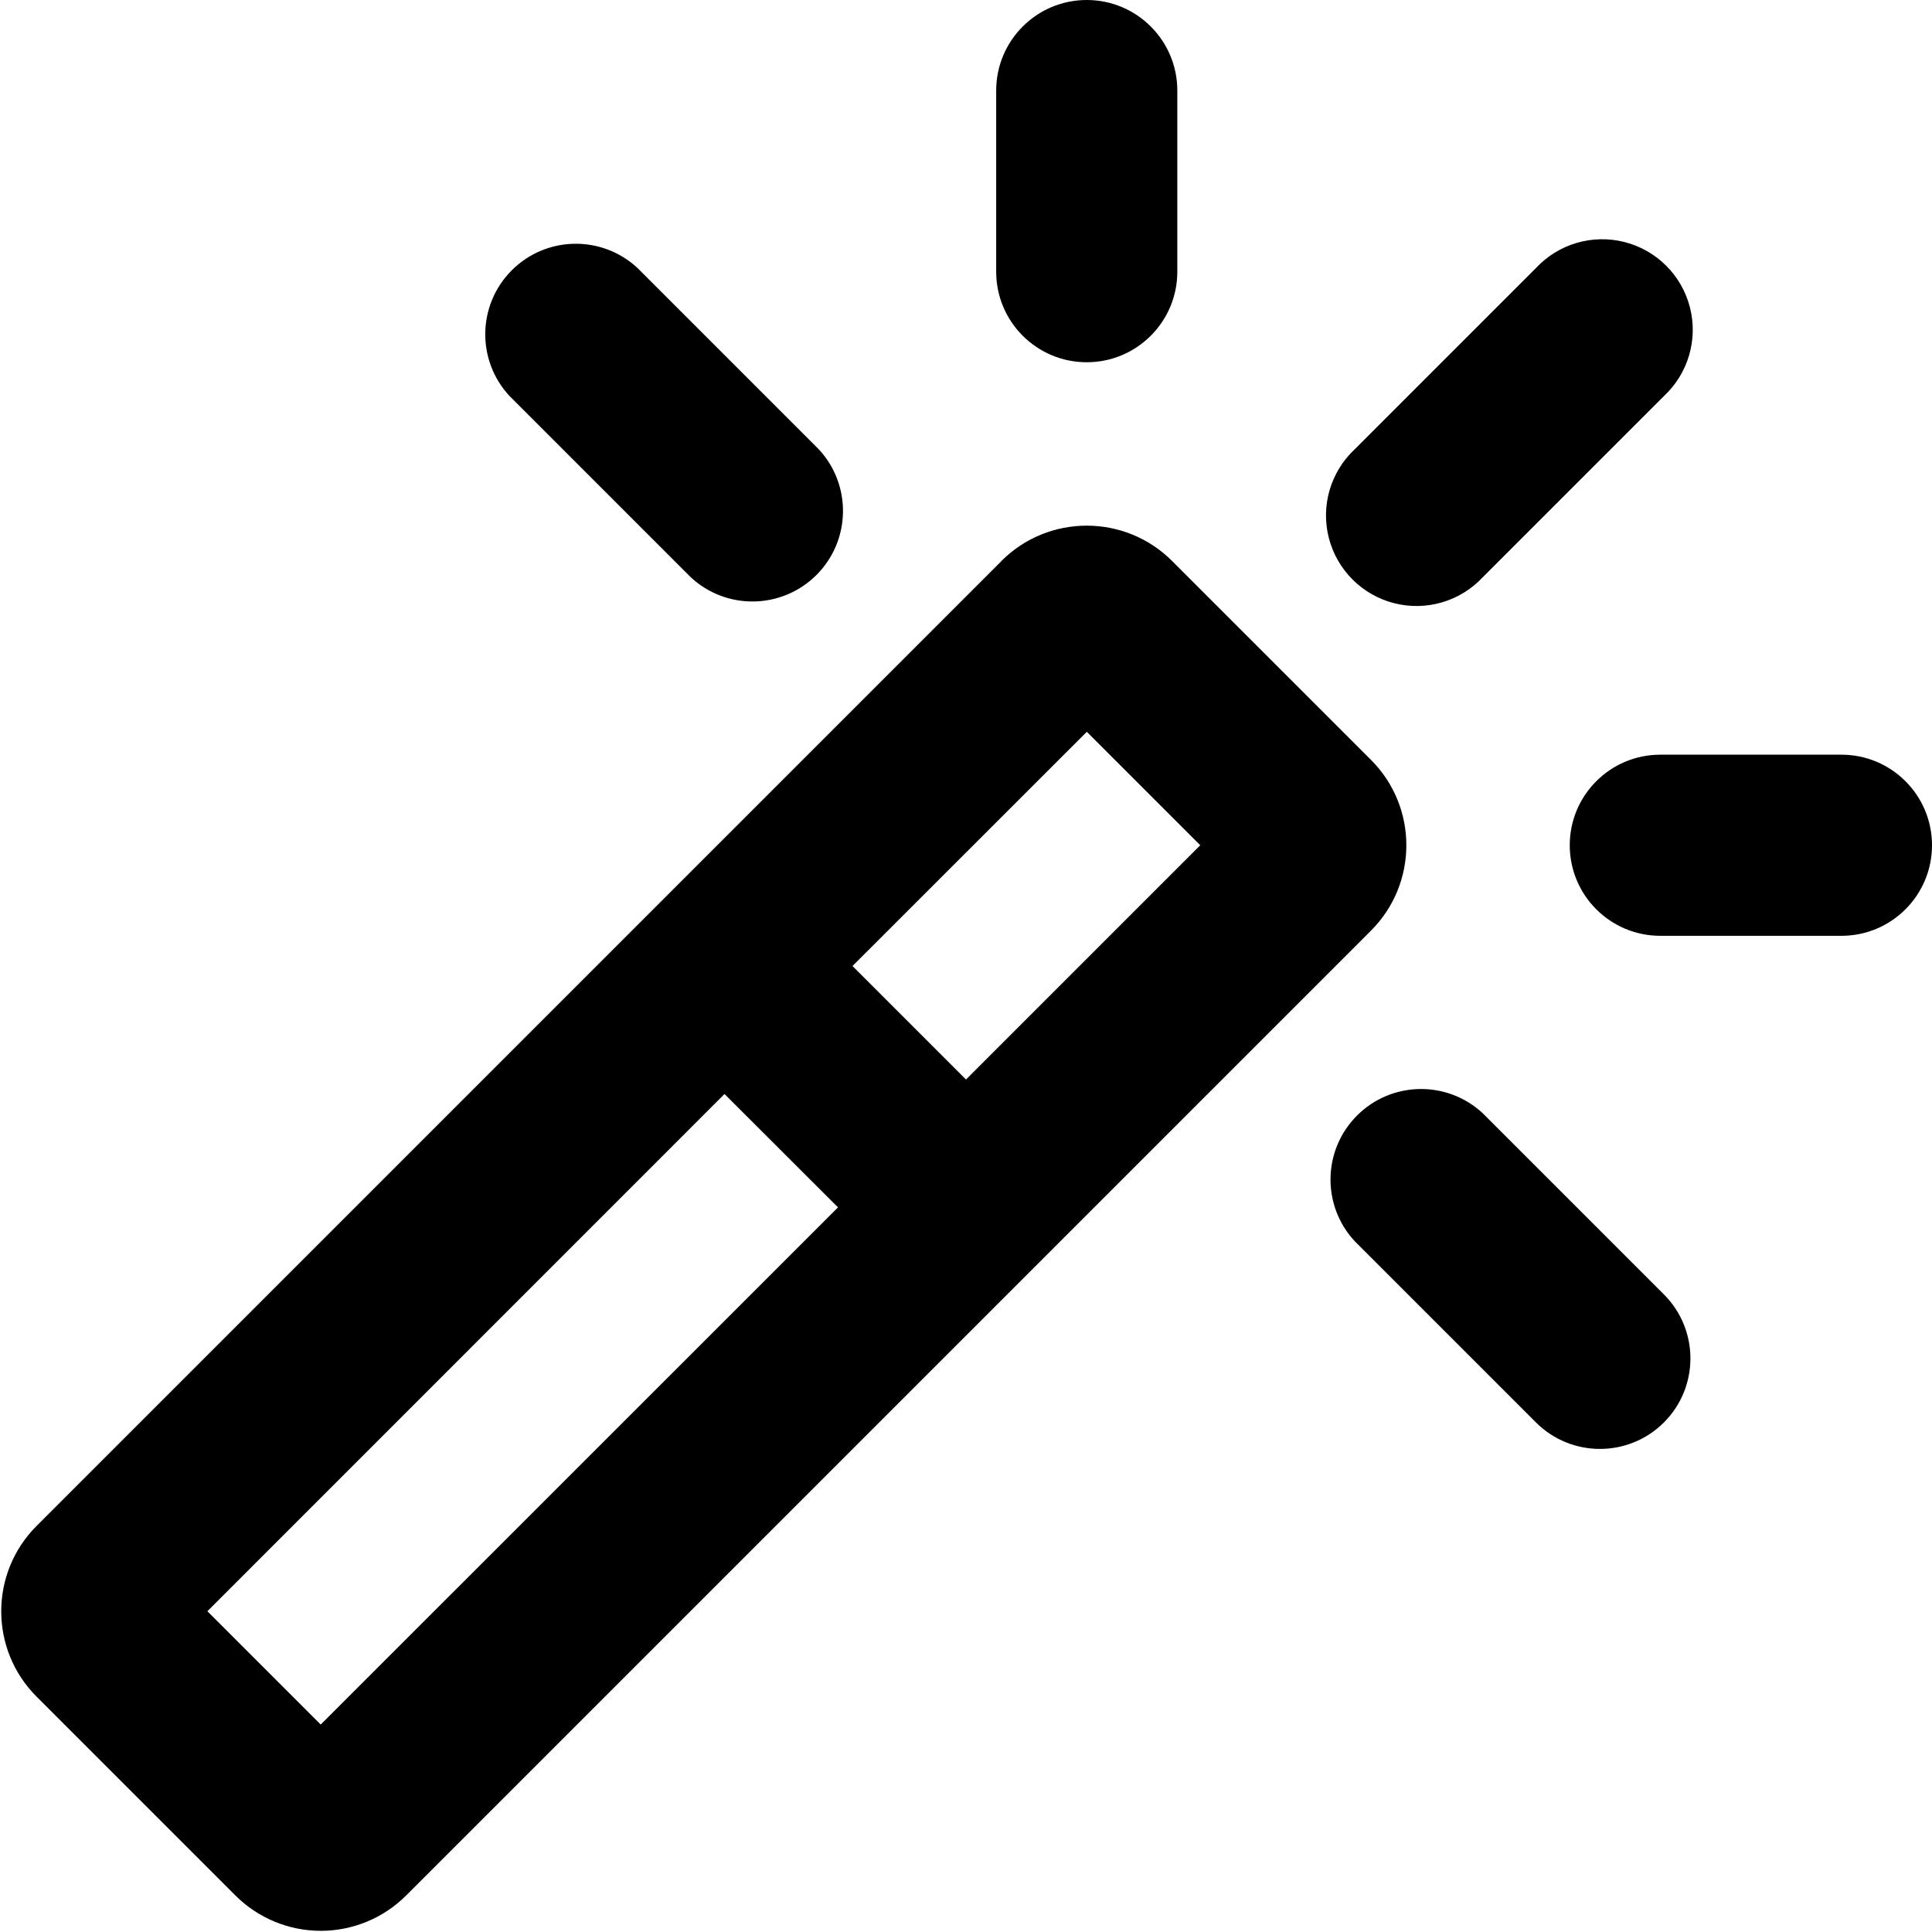
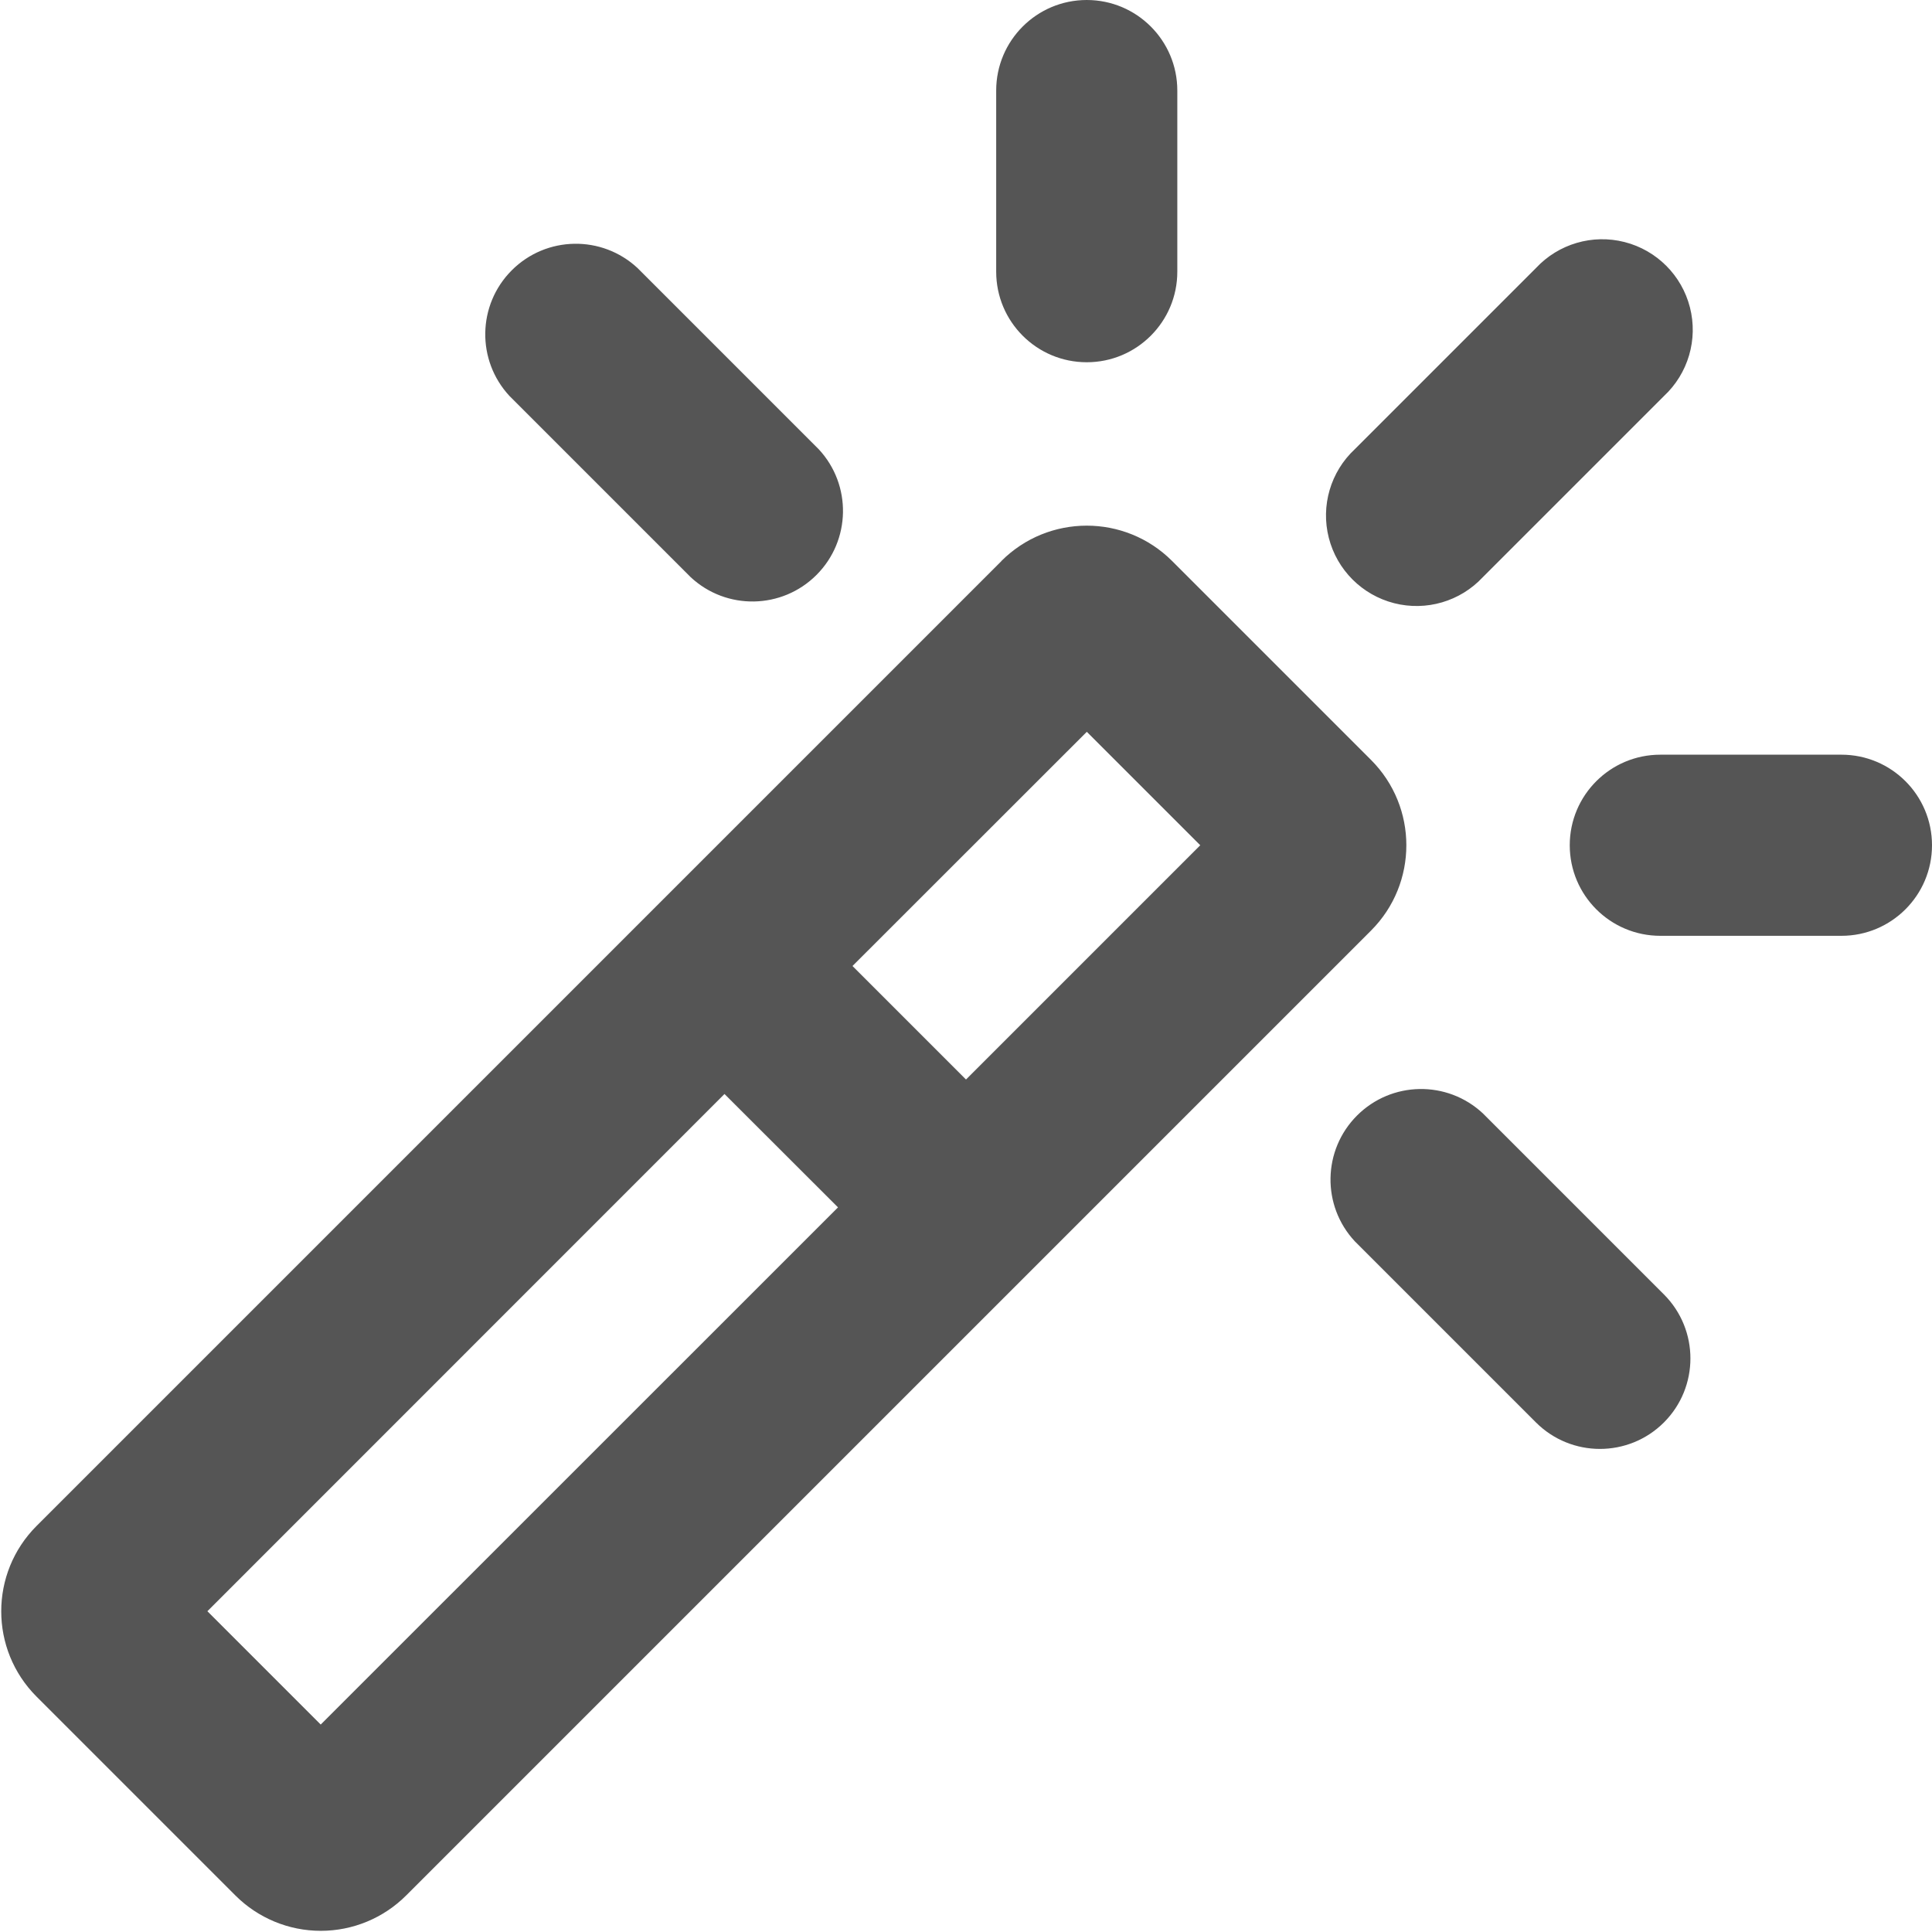
<svg xmlns="http://www.w3.org/2000/svg" width="16" height="16" viewBox="0 0 16 16">
-   <path fill-rule="evenodd" clip-rule="evenodd" d="M9.75.75a.75.75 0 0 0-1.5 0v1.5a.75.75 0 0 0 1.5 0V.75Zm4.03 2.53a.75.75 0 1 0-1.06-1.06l-1.5 1.5a.75.75 0 1 0 1.06 1.06l1.5-1.5ZM8.293 4.646a1 1 0 0 1 1.414 0l1.647 1.647a1 1 0 0 1 0 1.414l-7.99 7.99a1 1 0 0 1-1.415 0L.303 14.051a1 1 0 0 1 0-1.414l7.99-7.99ZM9 6.061 7.06 8l.94.94L9.94 7 9 6.06Zm-7.283 7.283L6 9.06l.94.939-4.284 4.283-.94-.94ZM13 7a.75.75 0 0 1 .75-.75h1.5a.75.75 0 0 1 0 1.5h-1.5A.75.75 0 0 1 13 7Zm.78 4.78a.75.75 0 0 0 0-1.06l-1.5-1.5a.75.75 0 0 0-1.06 1.06l1.5 1.5a.75.75 0 0 0 1.06 0Zm-9.56-8.5a.75.75 0 0 1 1.06-1.06l1.5 1.5a.75.75 0 0 1-1.06 1.06l-1.5-1.5Z" fill="#000" />
+   <path fill-rule="evenodd" clip-rule="evenodd" d="M9.75.75a.75.75 0 0 0-1.5 0v1.5a.75.75 0 0 0 1.5 0V.75Zm4.03 2.53a.75.75 0 1 0-1.06-1.06l-1.5 1.5a.75.75 0 1 0 1.06 1.06l1.5-1.5ZM8.293 4.646a1 1 0 0 1 1.414 0l1.647 1.647a1 1 0 0 1 0 1.414l-7.99 7.99a1 1 0 0 1-1.415 0L.303 14.051a1 1 0 0 1 0-1.414l7.99-7.99ZM9 6.061 7.06 8l.94.94L9.94 7 9 6.06Zm-7.283 7.283L6 9.06l.94.939-4.284 4.283-.94-.94ZM13 7a.75.75 0 0 1 .75-.75h1.5a.75.75 0 0 1 0 1.5h-1.5A.75.75 0 0 1 13 7Zm.78 4.78a.75.75 0 0 0 0-1.06l-1.5-1.5a.75.75 0 0 0-1.06 1.06l1.5 1.5a.75.75 0 0 0 1.06 0Zm-9.56-8.5a.75.75 0 0 1 1.06-1.06l1.5 1.5a.75.75 0 0 1-1.06 1.06l-1.5-1.5Z" fill="#555" />
</svg>
